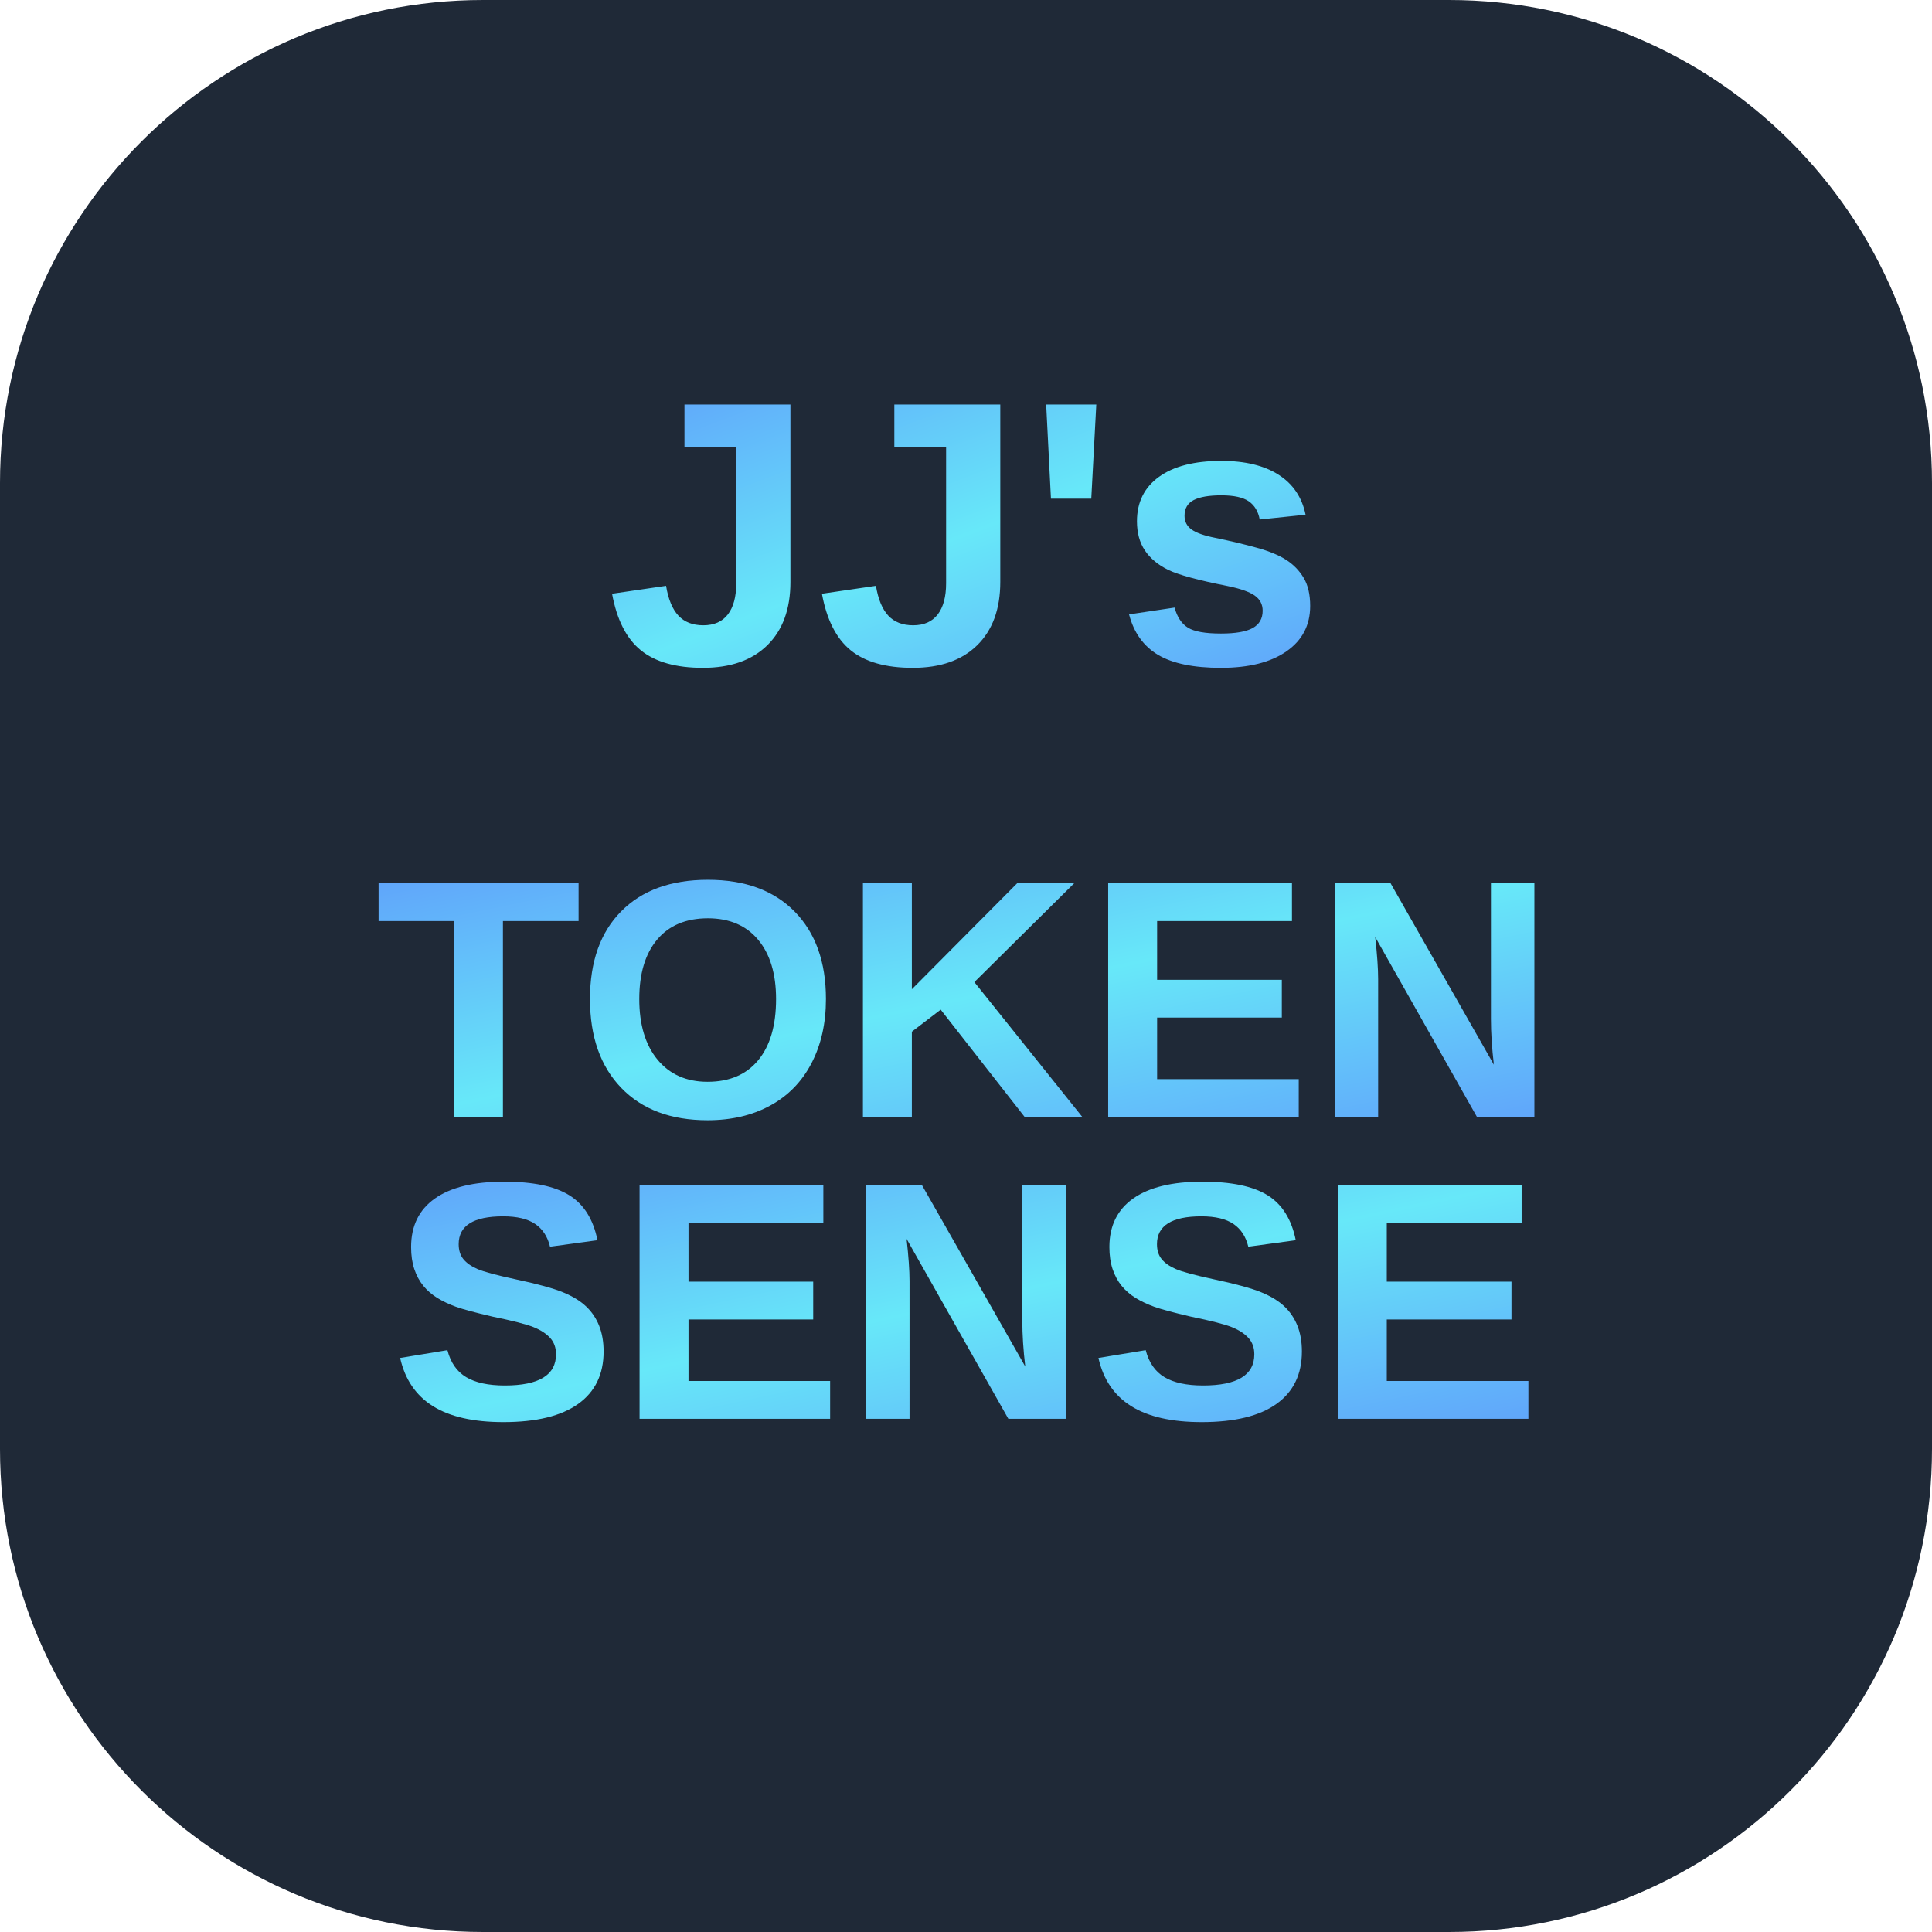
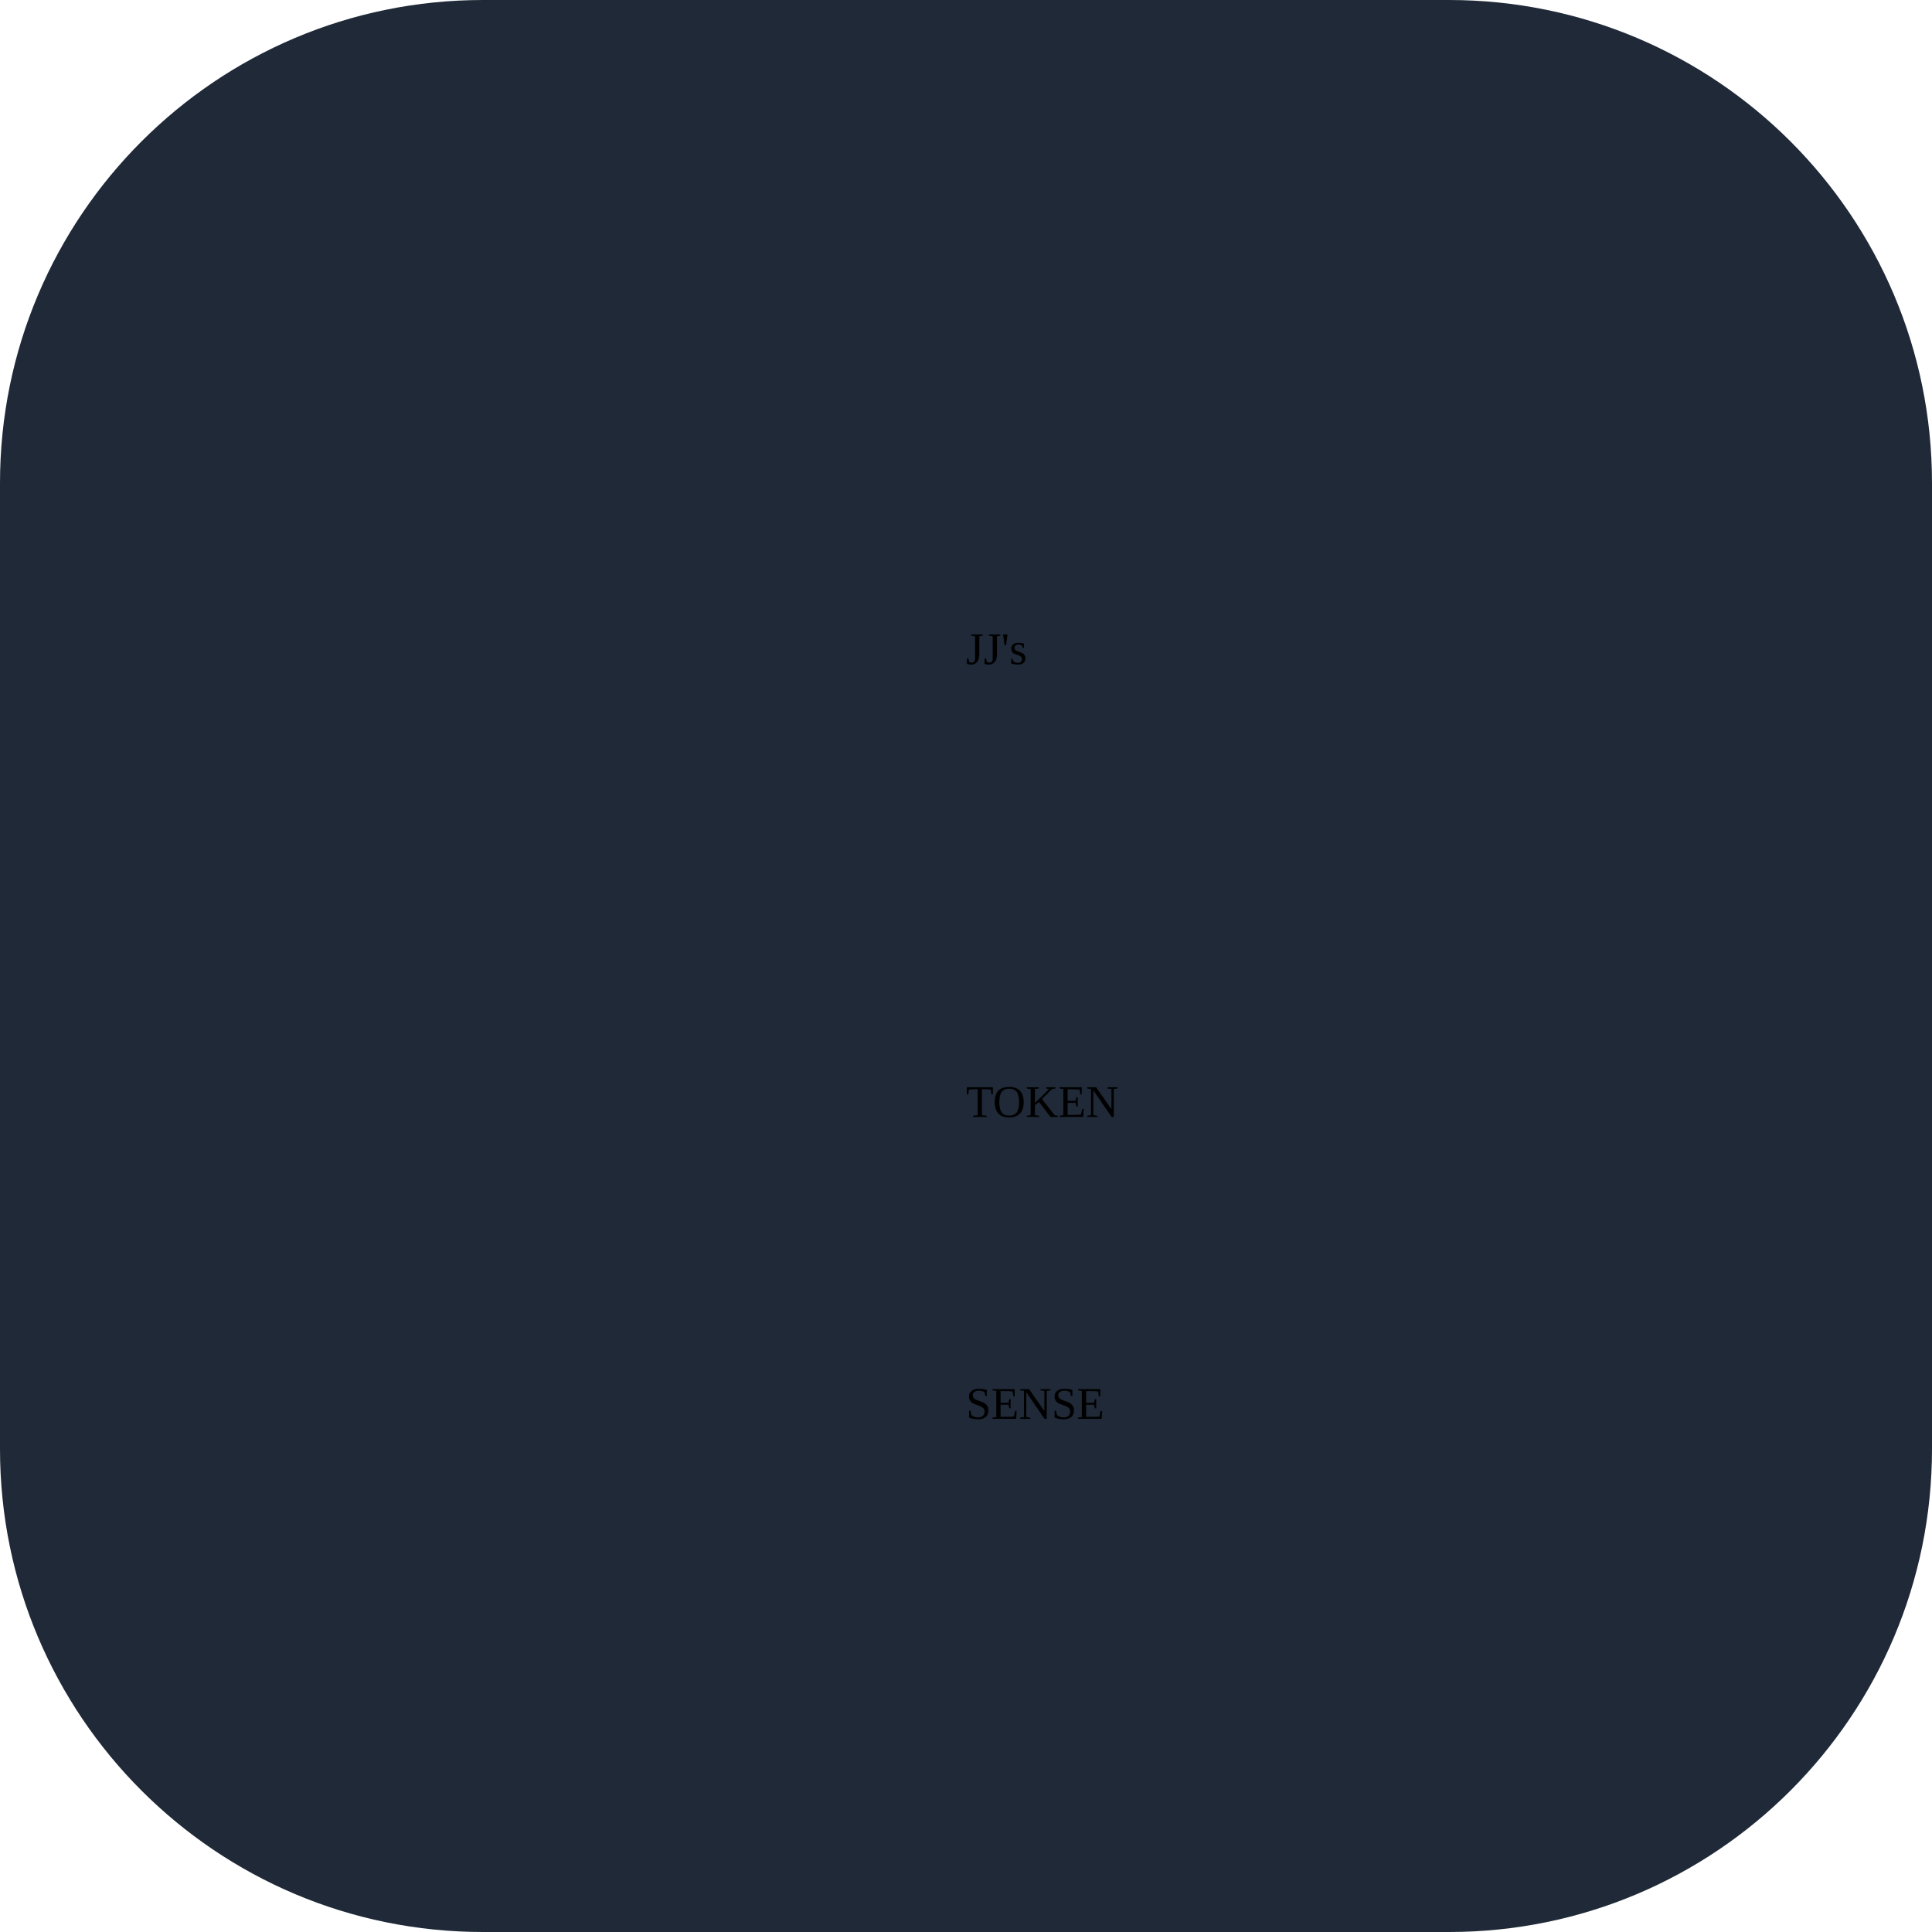
<svg xmlns="http://www.w3.org/2000/svg" viewBox="0 0 512 512">
  <defs>
    <linearGradient id="grad" x1="0%" y1="0%" x2="100%" y2="100%">
-       <stop offset="0%" style="stop-color:#60A5FA;stop-opacity:1" />
-       <stop offset="50%" style="stop-color:#67E8F9;stop-opacity:1" />
-       <stop offset="100%" style="stop-color:#60A5FA;stop-opacity:1" />
+       <stop offset="0%" stopColor="#60A5FA" stopOpacity="1" />
+       <stop offset="50%" stopColor="#67E8F9" stopOpacity="1" />
+       <stop offset="100%" stopColor="#60A5FA" stopOpacity="1" />
    </linearGradient>
  </defs>
-   <rect x="0" y="0" width="512" height="512" rx="128" fill="#1F2937" />
+   <rect width="512" height="512" rx="128" fill="#1F2937" />
  <g transform="translate(256, 256)">
-     <text x="0" y="-80" font-family="Arial, sans-serif" font-size="100" font-weight="bold" fill="url(#grad)" text-anchor="middle">JJ's</text>
-     <text x="0" y="40" font-family="Arial, sans-serif" font-size="90" font-weight="bold" fill="url(#grad)" text-anchor="middle">TOKEN</text>
-     <text x="0" y="120" font-family="Arial, sans-serif" font-size="90" font-weight="bold" fill="url(#grad)" text-anchor="middle">SENSE</text>
+     <text x="0" y="-80" fontFamily="Arial" fontSize="100" fontWeight="bold" fill="url(#grad)" textAnchor="middle">JJ's</text>
+     <text x="0" y="40" fontFamily="Arial" fontSize="90" fontWeight="bold" fill="url(#grad)" textAnchor="middle">TOKEN</text>
+     <text x="0" y="120" fontFamily="Arial" fontSize="90" fontWeight="bold" fill="url(#grad)" textAnchor="middle">SENSE</text>
  </g>
</svg>
